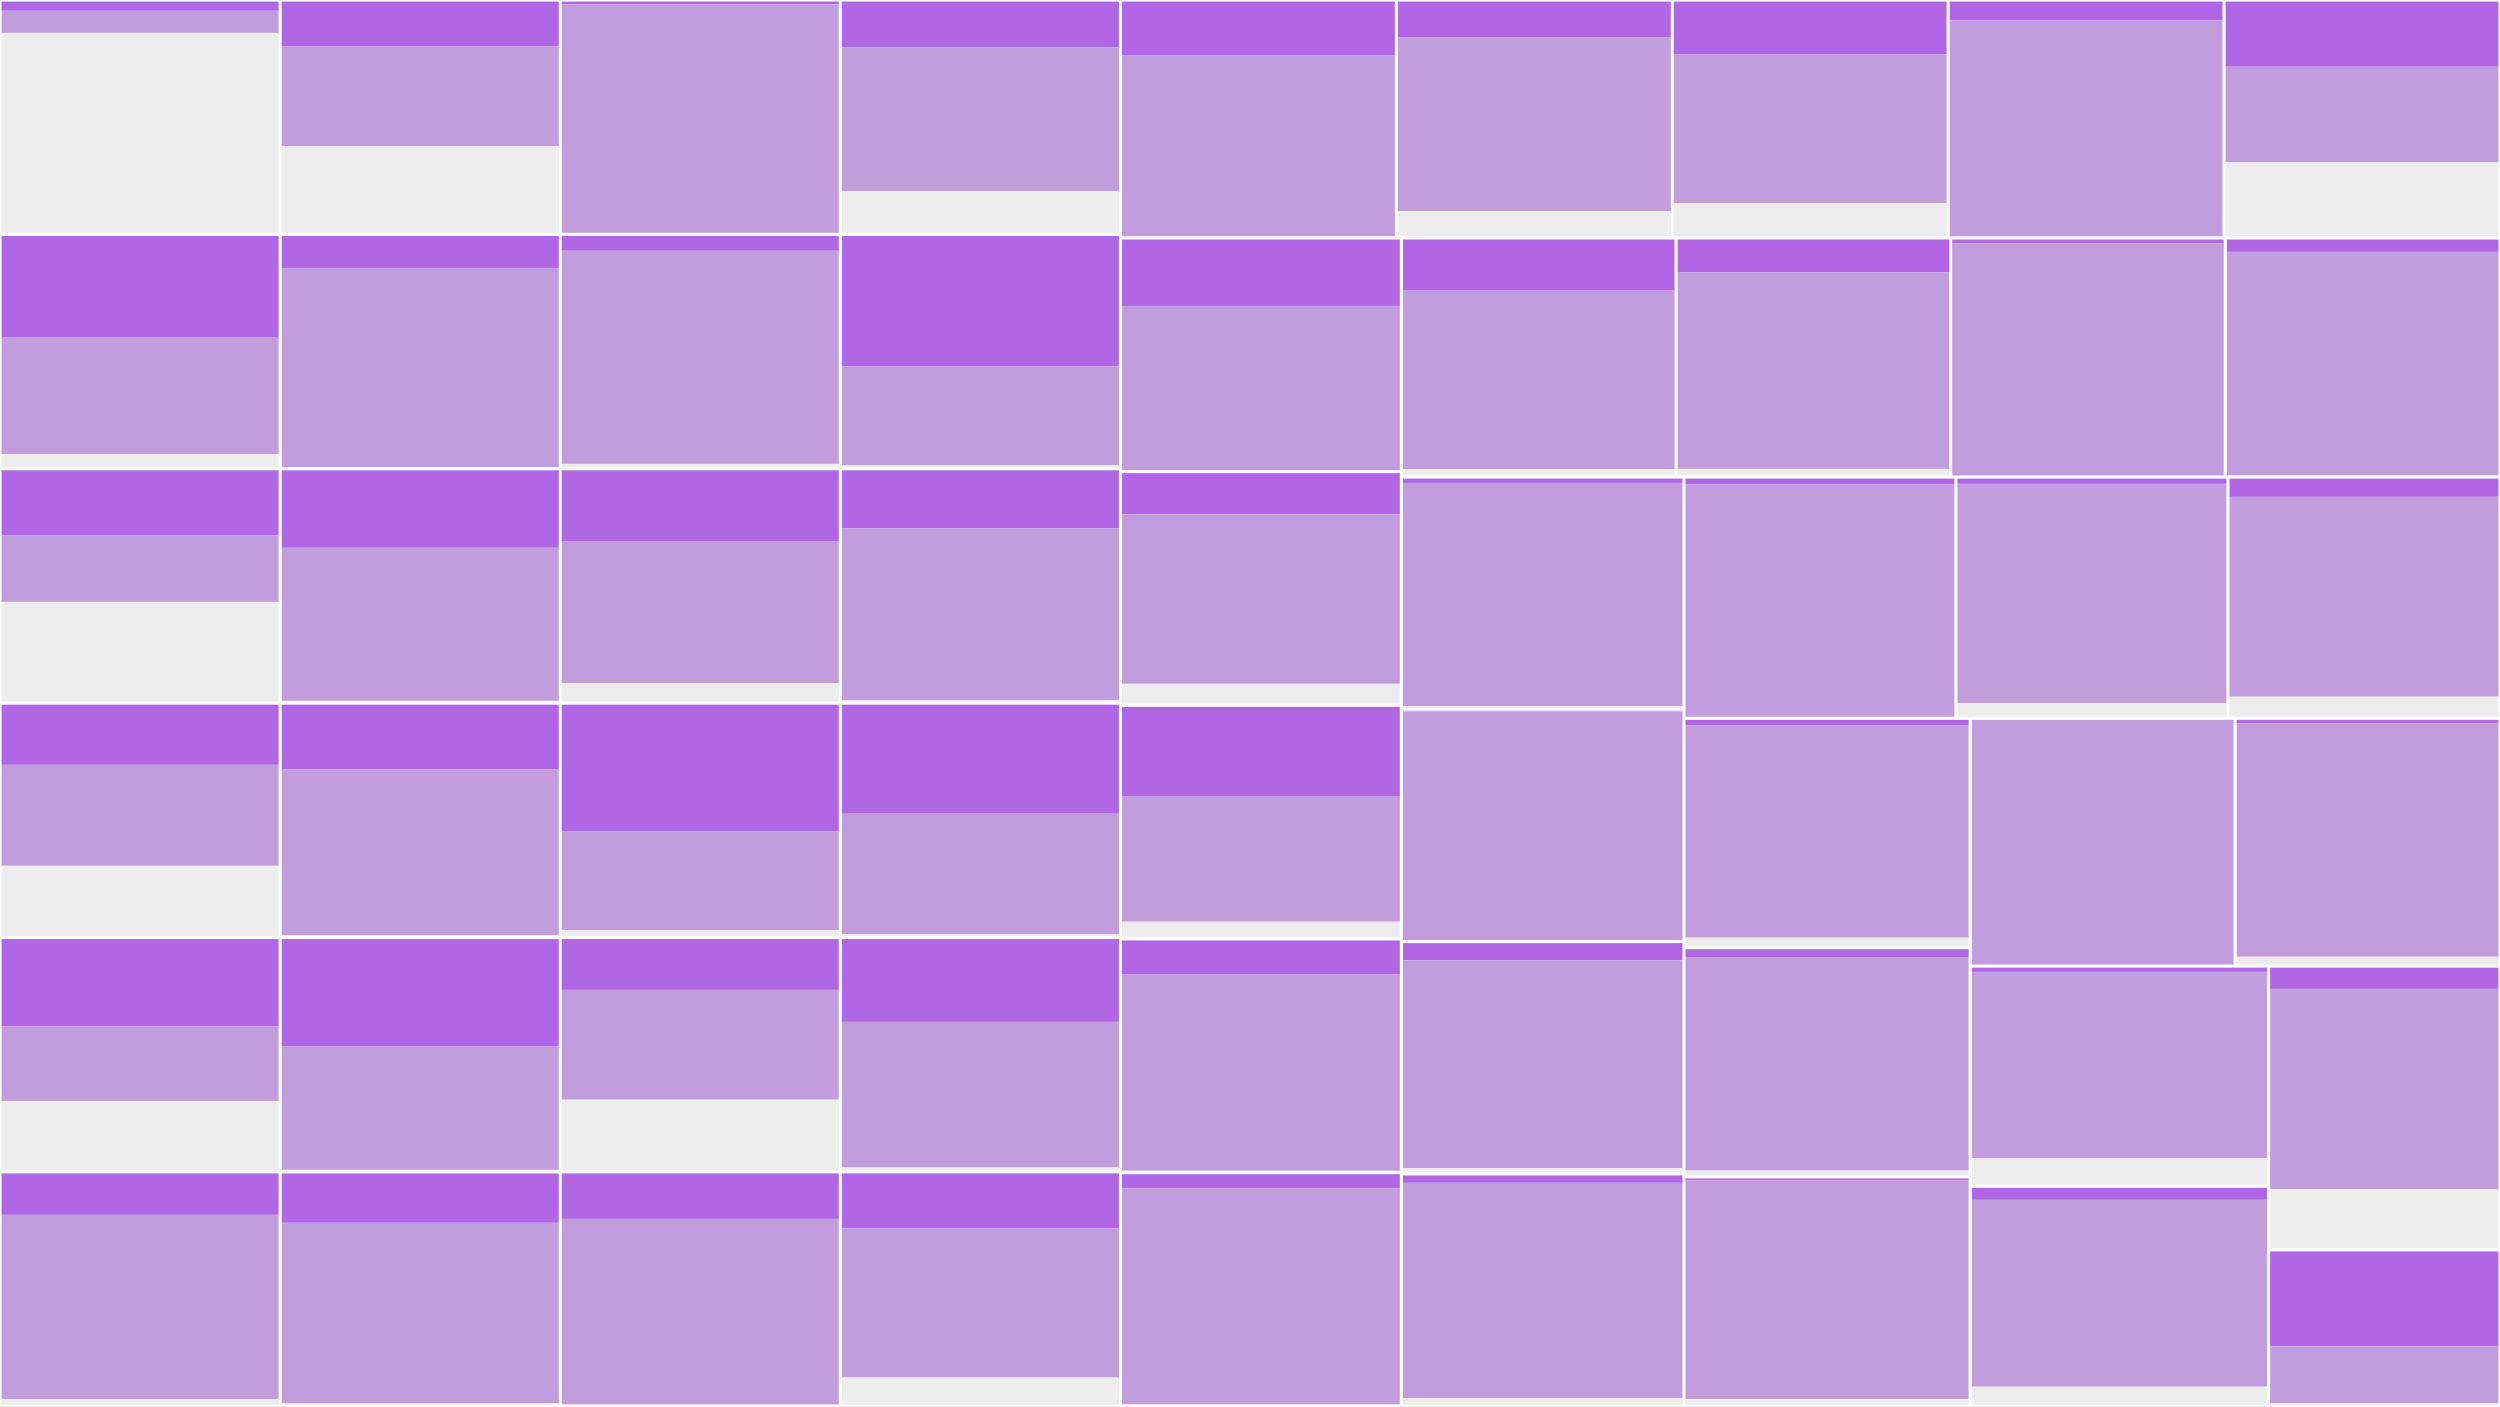
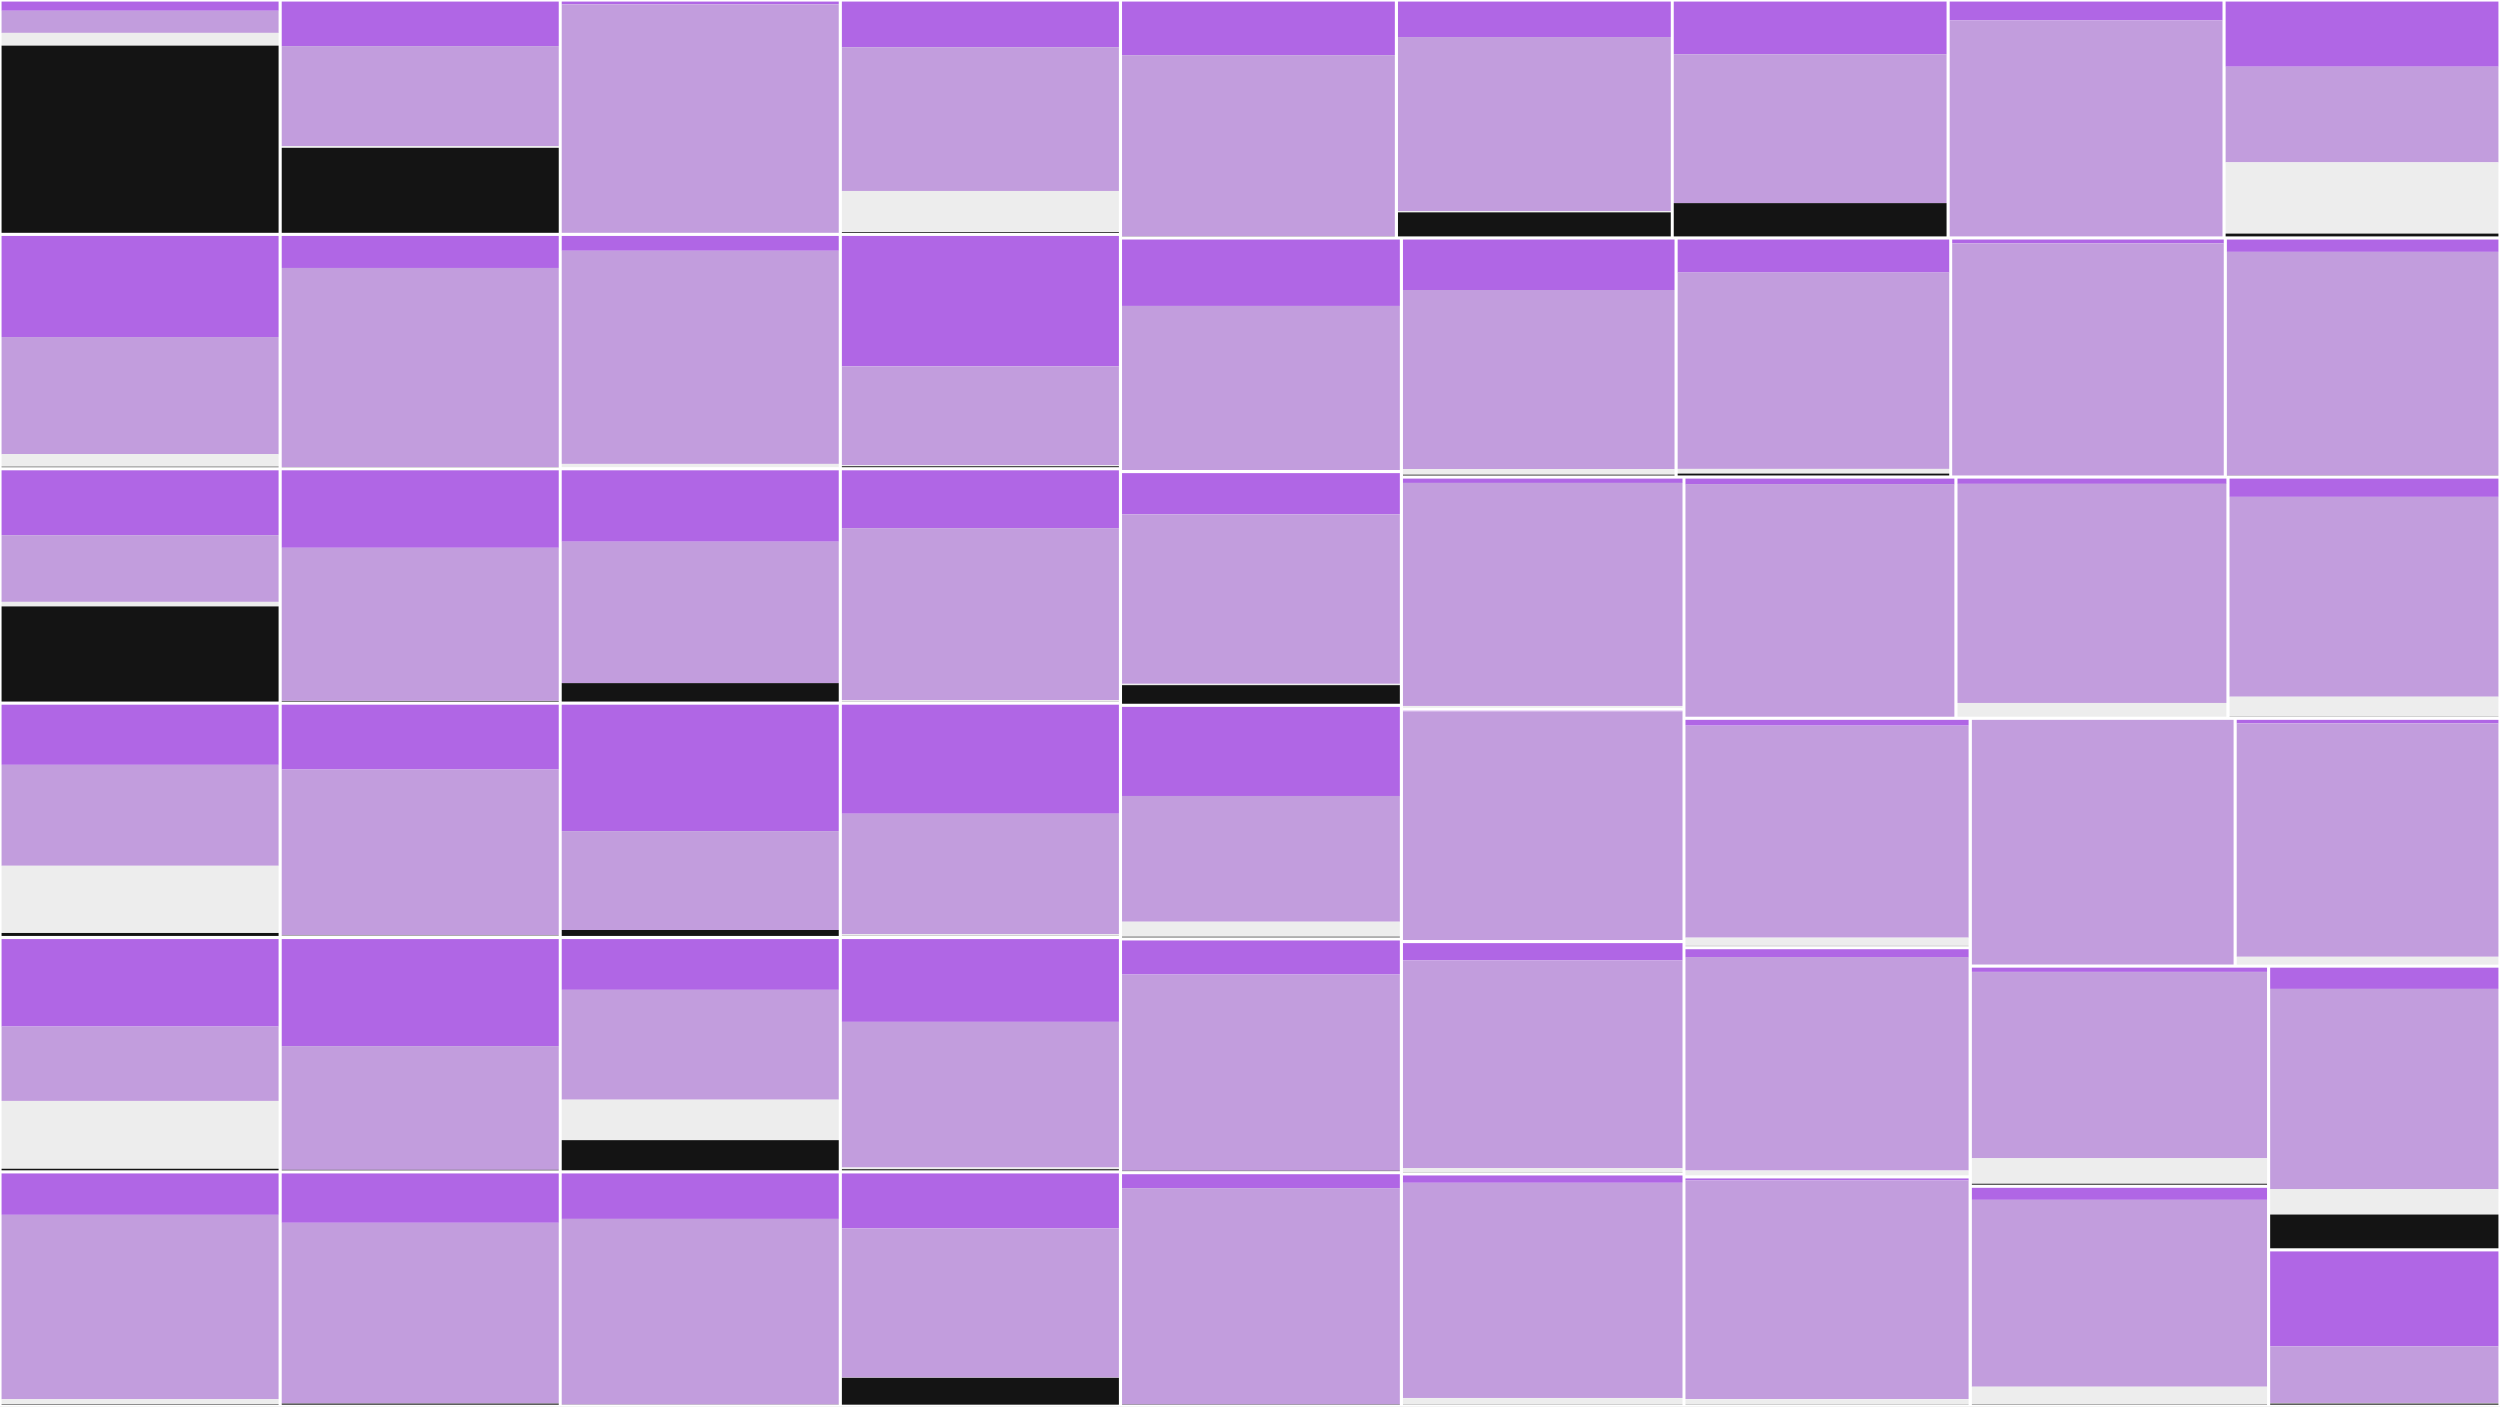
<svg xmlns="http://www.w3.org/2000/svg" viewBox="0 0 1600 900" width="1600" height="900" role="img" aria-label="Main-image code coverage box tree, purple band">
  <rect x="0" y="0" width="1600" height="900" fill="#ffffff" />
  <rect x="1" y="1" width="177.3" height="5.9" style="fill:hsl(275, 71%, 65%);fill:oklch(0.645 0.195 295)" />
  <rect x="1" y="6.9" width="177.3" height="14.2" style="fill:hsl(275, 48%, 74%);fill:oklch(0.740 0.130 295)" />
-   <rect x="1" y="21" width="177.3" height="128" style="fill:hsl(275, 0%, 93%);fill:oklch(0.930 0.000 295)" />
+   <rect x="1" y="21" width="177.3" height="8.2" style="fill:hsl(275, 0%, 93%);fill:oklch(0.930 0.000 295)" />
+   <rect x="1" y="29.2" width="177.3" height="119.8" style="fill:#141414" />
  <rect x="1" y="151" width="177.3" height="64.7" style="fill:hsl(275, 71%, 65%);fill:oklch(0.645 0.195 295)" />
  <rect x="1" y="215.7" width="177.3" height="75" style="fill:hsl(275, 48%, 74%);fill:oklch(0.740 0.130 295)" />
-   <rect x="1" y="290.6" width="177.3" height="8.4" style="fill:hsl(275, 0%, 93%);fill:oklch(0.930 0.000 295)" />
+   <rect x="1" y="290.6" width="177.3" height="8.1" style="fill:hsl(275, 0%, 93%);fill:oklch(0.930 0.000 295)" />
+   <rect x="1" y="298.7" width="177.3" height="0.3" style="fill:#141414" />
  <rect x="1" y="301" width="177.3" height="41.5" style="fill:hsl(275, 71%, 65%);fill:oklch(0.645 0.195 295)" />
  <rect x="1" y="342.5" width="177.3" height="42.7" style="fill:hsl(275, 48%, 74%);fill:oklch(0.740 0.130 295)" />
-   <rect x="1" y="385.2" width="177.3" height="63.8" style="fill:hsl(275, 0%, 93%);fill:oklch(0.930 0.000 295)" />
+   <rect x="1" y="385.2" width="177.3" height="2.9" style="fill:hsl(275, 0%, 93%);fill:oklch(0.930 0.000 295)" />
+   <rect x="1" y="388.1" width="177.3" height="60.9" style="fill:#141414" />
  <rect x="1" y="451" width="177.3" height="38.5" style="fill:hsl(275, 71%, 65%);fill:oklch(0.645 0.195 295)" />
  <rect x="1" y="489.5" width="177.3" height="64.6" style="fill:hsl(275, 48%, 74%);fill:oklch(0.740 0.130 295)" />
-   <rect x="1" y="554.1" width="177.3" height="44.9" style="fill:hsl(275, 0%, 93%);fill:oklch(0.930 0.000 295)" />
+   <rect x="1" y="554.1" width="177.3" height="43" style="fill:hsl(275, 0%, 93%);fill:oklch(0.930 0.000 295)" />
+   <rect x="1" y="597.1" width="177.3" height="1.9" style="fill:#141414" />
  <rect x="1" y="601" width="177.3" height="56" style="fill:hsl(275, 71%, 65%);fill:oklch(0.645 0.195 295)" />
  <rect x="1" y="657" width="177.3" height="47.6" style="fill:hsl(275, 48%, 74%);fill:oklch(0.740 0.130 295)" />
-   <rect x="1" y="704.6" width="177.3" height="44.4" style="fill:hsl(275, 0%, 93%);fill:oklch(0.930 0.000 295)" />
+   <rect x="1" y="704.6" width="177.3" height="43.4" style="fill:hsl(275, 0%, 93%);fill:oklch(0.930 0.000 295)" />
+   <rect x="1" y="748" width="177.3" height="1" style="fill:#141414" />
  <rect x="1" y="751" width="177.3" height="26.5" style="fill:hsl(275, 71%, 65%);fill:oklch(0.645 0.195 295)" />
  <rect x="1" y="777.5" width="177.3" height="118" style="fill:hsl(275, 48%, 74%);fill:oklch(0.740 0.130 295)" />
-   <rect x="1" y="895.5" width="177.3" height="3.5" style="fill:hsl(275, 0%, 93%);fill:oklch(0.930 0.000 295)" />
+   <rect x="1" y="895.5" width="177.3" height="3.2" style="fill:hsl(275, 0%, 93%);fill:oklch(0.930 0.000 295)" />
+   <rect x="1" y="898.7" width="177.3" height="0.3" style="fill:#141414" />
  <rect x="180.3" y="1" width="177.3" height="28.5" style="fill:hsl(275, 71%, 65%);fill:oklch(0.645 0.195 295)" />
  <rect x="180.3" y="29.5" width="177.3" height="64" style="fill:hsl(275, 48%, 74%);fill:oklch(0.740 0.130 295)" />
-   <rect x="180.3" y="93.5" width="177.3" height="55.5" style="fill:hsl(275, 0%, 93%);fill:oklch(0.930 0.000 295)" />
+   <rect x="180.3" y="93.5" width="177.3" height="1.1" style="fill:hsl(275, 0%, 93%);fill:oklch(0.930 0.000 295)" />
+   <rect x="180.3" y="94.6" width="177.3" height="54.4" style="fill:#141414" />
  <rect x="180.3" y="151" width="177.3" height="20.5" style="fill:hsl(275, 71%, 65%);fill:oklch(0.645 0.195 295)" />
  <rect x="180.3" y="171.5" width="177.3" height="127.4" style="fill:hsl(275, 48%, 74%);fill:oklch(0.740 0.130 295)" />
-   <rect x="180.3" y="298.9" width="177.3" height="0.1" style="fill:hsl(275, 0%, 93%);fill:oklch(0.930 0.000 295)" />
+   <rect x="180.3" y="298.9" width="177.3" height="0.1" style="fill:#141414" />
  <rect x="180.3" y="301" width="177.3" height="49.6" style="fill:hsl(275, 71%, 65%);fill:oklch(0.645 0.195 295)" />
  <rect x="180.3" y="350.6" width="177.3" height="97.9" style="fill:hsl(275, 48%, 74%);fill:oklch(0.740 0.130 295)" />
-   <rect x="180.3" y="448.6" width="177.3" height="0.4" style="fill:hsl(275, 0%, 93%);fill:oklch(0.930 0.000 295)" />
+   <rect x="180.3" y="448.6" width="177.3" height="0.4" style="fill:#141414" />
  <rect x="180.3" y="451" width="177.3" height="41.5" style="fill:hsl(275, 71%, 65%);fill:oklch(0.645 0.195 295)" />
  <rect x="180.3" y="492.5" width="177.3" height="105.9" style="fill:hsl(275, 48%, 74%);fill:oklch(0.740 0.130 295)" />
-   <rect x="180.3" y="598.4" width="177.3" height="0.6" style="fill:hsl(275, 0%, 93%);fill:oklch(0.930 0.000 295)" />
+   <rect x="180.3" y="598.4" width="177.3" height="0.4" style="fill:hsl(275, 0%, 93%);fill:oklch(0.930 0.000 295)" />
+   <rect x="180.3" y="598.8" width="177.3" height="0.2" style="fill:#141414" />
  <rect x="180.3" y="601" width="177.3" height="68.5" style="fill:hsl(275, 71%, 65%);fill:oklch(0.645 0.195 295)" />
  <rect x="180.3" y="669.5" width="177.3" height="79.2" style="fill:hsl(275, 48%, 74%);fill:oklch(0.740 0.130 295)" />
-   <rect x="180.3" y="748.7" width="177.3" height="0.3" style="fill:hsl(275, 0%, 93%);fill:oklch(0.930 0.000 295)" />
+   <rect x="180.3" y="748.7" width="177.3" height="0.3" style="fill:#141414" />
  <rect x="180.3" y="751" width="177.3" height="31.6" style="fill:hsl(275, 71%, 65%);fill:oklch(0.645 0.195 295)" />
  <rect x="180.3" y="782.6" width="177.3" height="115.6" style="fill:hsl(275, 48%, 74%);fill:oklch(0.740 0.130 295)" />
-   <rect x="180.3" y="898.1" width="177.3" height="0.9" style="fill:hsl(275, 0%, 93%);fill:oklch(0.930 0.000 295)" />
+   <rect x="180.3" y="898.1" width="177.3" height="0.2" style="fill:hsl(275, 0%, 93%);fill:oklch(0.930 0.000 295)" />
+   <rect x="180.3" y="898.3" width="177.3" height="0.7" style="fill:#141414" />
  <rect x="359.5" y="1" width="177.3" height="1.8" style="fill:hsl(275, 71%, 65%);fill:oklch(0.645 0.195 295)" />
  <rect x="359.5" y="2.8" width="177.3" height="146.2" style="fill:hsl(275, 48%, 74%);fill:oklch(0.740 0.130 295)" />
-   <rect x="359.5" y="149" width="177.3" height="0" style="fill:hsl(275, 0%, 93%);fill:oklch(0.930 0.000 295)" />
+   <rect x="359.5" y="149" width="177.3" height="0" style="fill:#141414" />
  <rect x="359.5" y="151" width="177.3" height="9.5" style="fill:hsl(275, 71%, 65%);fill:oklch(0.645 0.195 295)" />
  <rect x="359.5" y="160.5" width="177.3" height="136.4" style="fill:hsl(275, 48%, 74%);fill:oklch(0.740 0.130 295)" />
  <rect x="359.5" y="296.9" width="177.3" height="2.1" style="fill:hsl(275, 0%, 93%);fill:oklch(0.930 0.000 295)" />
+   <rect x="359.5" y="299" width="177.3" height="0" style="fill:#141414" />
  <rect x="359.5" y="301" width="177.3" height="45.7" style="fill:hsl(275, 71%, 65%);fill:oklch(0.645 0.195 295)" />
  <rect x="359.5" y="346.7" width="177.3" height="90.5" style="fill:hsl(275, 48%, 74%);fill:oklch(0.740 0.130 295)" />
-   <rect x="359.5" y="437.2" width="177.3" height="11.8" style="fill:hsl(275, 0%, 93%);fill:oklch(0.930 0.000 295)" />
+   <rect x="359.5" y="437.2" width="177.3" height="11.8" style="fill:#141414" />
  <rect x="359.5" y="451" width="177.3" height="80.9" style="fill:hsl(275, 71%, 65%);fill:oklch(0.645 0.195 295)" />
  <rect x="359.5" y="531.9" width="177.3" height="63.4" style="fill:hsl(275, 48%, 74%);fill:oklch(0.740 0.130 295)" />
-   <rect x="359.5" y="595.2" width="177.3" height="3.8" style="fill:hsl(275, 0%, 93%);fill:oklch(0.930 0.000 295)" />
+   <rect x="359.5" y="595.2" width="177.3" height="3.8" style="fill:#141414" />
  <rect x="359.5" y="601" width="177.3" height="32.5" style="fill:hsl(275, 71%, 65%);fill:oklch(0.645 0.195 295)" />
  <rect x="359.5" y="633.5" width="177.3" height="70.3" style="fill:hsl(275, 48%, 74%);fill:oklch(0.740 0.130 295)" />
-   <rect x="359.5" y="703.8" width="177.3" height="45.2" style="fill:hsl(275, 0%, 93%);fill:oklch(0.930 0.000 295)" />
+   <rect x="359.5" y="703.8" width="177.3" height="26" style="fill:hsl(275, 0%, 93%);fill:oklch(0.930 0.000 295)" />
+   <rect x="359.5" y="729.7" width="177.3" height="19.3" style="fill:#141414" />
  <rect x="359.5" y="751" width="177.3" height="29.1" style="fill:hsl(275, 71%, 65%);fill:oklch(0.645 0.195 295)" />
  <rect x="359.5" y="780.1" width="177.3" height="118.7" style="fill:hsl(275, 48%, 74%);fill:oklch(0.740 0.130 295)" />
-   <rect x="359.5" y="898.9" width="177.3" height="0.1" style="fill:hsl(275, 0%, 93%);fill:oklch(0.930 0.000 295)" />
+   <rect x="359.5" y="898.9" width="177.3" height="0.1" style="fill:#141414" />
  <rect x="538.8" y="1" width="177.3" height="29.2" style="fill:hsl(275, 71%, 65%);fill:oklch(0.645 0.195 295)" />
  <rect x="538.8" y="30.2" width="177.3" height="92.1" style="fill:hsl(275, 48%, 74%);fill:oklch(0.740 0.130 295)" />
-   <rect x="538.8" y="122.2" width="177.3" height="26.8" style="fill:hsl(275, 0%, 93%);fill:oklch(0.930 0.000 295)" />
+   <rect x="538.8" y="122.2" width="177.3" height="26.2" style="fill:hsl(275, 0%, 93%);fill:oklch(0.930 0.000 295)" />
+   <rect x="538.8" y="148.5" width="177.3" height="0.5" style="fill:#141414" />
  <rect x="538.8" y="151" width="177.3" height="83.5" style="fill:hsl(275, 71%, 65%);fill:oklch(0.645 0.195 295)" />
  <rect x="538.8" y="234.5" width="177.3" height="63.2" style="fill:hsl(275, 48%, 74%);fill:oklch(0.740 0.130 295)" />
-   <rect x="538.8" y="297.7" width="177.3" height="1.3" style="fill:hsl(275, 0%, 93%);fill:oklch(0.930 0.000 295)" />
+   <rect x="538.8" y="297.7" width="177.3" height="0.7" style="fill:hsl(275, 0%, 93%);fill:oklch(0.930 0.000 295)" />
+   <rect x="538.8" y="298.4" width="177.3" height="0.6" style="fill:#141414" />
  <rect x="538.8" y="301" width="177.3" height="37" style="fill:hsl(275, 71%, 65%);fill:oklch(0.645 0.195 295)" />
  <rect x="538.8" y="338" width="177.3" height="110" style="fill:hsl(275, 48%, 74%);fill:oklch(0.740 0.130 295)" />
-   <rect x="538.8" y="448" width="177.3" height="1" style="fill:hsl(275, 0%, 93%);fill:oklch(0.930 0.000 295)" />
+   <rect x="538.8" y="448" width="177.3" height="0.8" style="fill:hsl(275, 0%, 93%);fill:oklch(0.930 0.000 295)" />
+   <rect x="538.8" y="448.9" width="177.3" height="0.1" style="fill:#141414" />
  <rect x="538.8" y="451" width="177.3" height="69.8" style="fill:hsl(275, 71%, 65%);fill:oklch(0.645 0.195 295)" />
  <rect x="538.8" y="520.8" width="177.3" height="77.1" style="fill:hsl(275, 48%, 74%);fill:oklch(0.740 0.130 295)" />
-   <rect x="538.8" y="597.8" width="177.3" height="1.2" style="fill:hsl(275, 0%, 93%);fill:oklch(0.930 0.000 295)" />
+   <rect x="538.8" y="597.8" width="177.3" height="1" style="fill:hsl(275, 0%, 93%);fill:oklch(0.930 0.000 295)" />
+   <rect x="538.8" y="598.9" width="177.3" height="0.1" style="fill:#141414" />
  <rect x="538.8" y="601" width="177.3" height="53" style="fill:hsl(275, 71%, 65%);fill:oklch(0.645 0.195 295)" />
  <rect x="538.8" y="654" width="177.3" height="93.2" style="fill:hsl(275, 48%, 74%);fill:oklch(0.740 0.130 295)" />
-   <rect x="538.8" y="747.2" width="177.3" height="1.8" style="fill:hsl(275, 0%, 93%);fill:oklch(0.930 0.000 295)" />
+   <rect x="538.8" y="747.2" width="177.3" height="1.1" style="fill:hsl(275, 0%, 93%);fill:oklch(0.930 0.000 295)" />
+   <rect x="538.8" y="748.3" width="177.3" height="0.7" style="fill:#141414" />
  <rect x="538.8" y="751" width="177.3" height="35.2" style="fill:hsl(275, 71%, 65%);fill:oklch(0.645 0.195 295)" />
  <rect x="538.8" y="786.2" width="177.3" height="95.5" style="fill:hsl(275, 48%, 74%);fill:oklch(0.740 0.130 295)" />
-   <rect x="538.8" y="881.6" width="177.3" height="17.4" style="fill:hsl(275, 0%, 93%);fill:oklch(0.930 0.000 295)" />
+   <rect x="538.8" y="881.6" width="177.3" height="0.2" style="fill:hsl(275, 0%, 93%);fill:oklch(0.930 0.000 295)" />
+   <rect x="538.8" y="881.8" width="177.3" height="17.2" style="fill:#141414" />
  <rect x="718.1" y="1" width="174.6" height="34.3" style="fill:hsl(275, 71%, 65%);fill:oklch(0.645 0.195 295)" />
  <rect x="718.1" y="35.3" width="174.6" height="115.9" style="fill:hsl(275, 48%, 74%);fill:oklch(0.740 0.130 295)" />
-   <rect x="718.1" y="151.2" width="174.6" height="0.1" style="fill:hsl(275, 0%, 93%);fill:oklch(0.930 0.000 295)" />
+   <rect x="718.1" y="151.2" width="174.6" height="0.1" style="fill:#141414" />
  <rect x="894.7" y="1" width="174.6" height="22.7" style="fill:hsl(275, 71%, 65%);fill:oklch(0.645 0.195 295)" />
  <rect x="894.7" y="23.7" width="174.6" height="111.4" style="fill:hsl(275, 48%, 74%);fill:oklch(0.740 0.130 295)" />
-   <rect x="894.7" y="135.1" width="174.6" height="16.2" style="fill:hsl(275, 0%, 93%);fill:oklch(0.930 0.000 295)" />
+   <rect x="894.7" y="135.1" width="174.6" height="0.8" style="fill:hsl(275, 0%, 93%);fill:oklch(0.930 0.000 295)" />
+   <rect x="894.7" y="135.9" width="174.6" height="15.4" style="fill:#141414" />
  <rect x="1071.2" y="1" width="174.6" height="33.7" style="fill:hsl(275, 71%, 65%);fill:oklch(0.645 0.195 295)" />
  <rect x="1071.2" y="34.7" width="174.6" height="95.3" style="fill:hsl(275, 48%, 74%);fill:oklch(0.740 0.130 295)" />
-   <rect x="1071.2" y="130" width="174.6" height="21.3" style="fill:hsl(275, 0%, 93%);fill:oklch(0.930 0.000 295)" />
+   <rect x="1071.2" y="130" width="174.6" height="21.3" style="fill:#141414" />
  <rect x="1247.8" y="1" width="174.6" height="12.1" style="fill:hsl(275, 71%, 65%);fill:oklch(0.645 0.195 295)" />
  <rect x="1247.8" y="13.1" width="174.6" height="138.2" style="fill:hsl(275, 48%, 74%);fill:oklch(0.740 0.130 295)" />
  <rect x="1424.4" y="1" width="174.6" height="41.7" style="fill:hsl(275, 71%, 65%);fill:oklch(0.645 0.195 295)" />
  <rect x="1424.4" y="42.7" width="174.6" height="61.2" style="fill:hsl(275, 48%, 74%);fill:oklch(0.740 0.130 295)" />
-   <rect x="1424.4" y="103.9" width="174.6" height="47.3" style="fill:hsl(275, 0%, 93%);fill:oklch(0.930 0.000 295)" />
+   <rect x="1424.4" y="103.9" width="174.6" height="45.6" style="fill:hsl(275, 0%, 93%);fill:oklch(0.930 0.000 295)" />
+   <rect x="1424.4" y="149.5" width="174.6" height="1.8" style="fill:#141414" />
  <rect x="718.1" y="153.3" width="177.8" height="42.5" style="fill:hsl(275, 71%, 65%);fill:oklch(0.645 0.195 295)" />
  <rect x="718.1" y="195.8" width="177.8" height="105" style="fill:hsl(275, 48%, 74%);fill:oklch(0.740 0.130 295)" />
-   <rect x="718.1" y="300.8" width="177.8" height="0" style="fill:hsl(275, 0%, 93%);fill:oklch(0.930 0.000 295)" />
+   <rect x="718.1" y="300.8" width="177.8" height="0" style="fill:#141414" />
  <rect x="718.1" y="302.8" width="177.8" height="26.4" style="fill:hsl(275, 71%, 65%);fill:oklch(0.645 0.195 295)" />
  <rect x="718.1" y="329.2" width="177.8" height="108.4" style="fill:hsl(275, 48%, 74%);fill:oklch(0.740 0.130 295)" />
-   <rect x="718.1" y="437.7" width="177.8" height="12.7" style="fill:hsl(275, 0%, 93%);fill:oklch(0.930 0.000 295)" />
+   <rect x="718.1" y="437.7" width="177.8" height="0.8" style="fill:hsl(275, 0%, 93%);fill:oklch(0.930 0.000 295)" />
+   <rect x="718.1" y="438.5" width="177.8" height="11.9" style="fill:#141414" />
  <rect x="718.1" y="452.4" width="177.8" height="57.1" style="fill:hsl(275, 71%, 65%);fill:oklch(0.645 0.195 295)" />
  <rect x="718.1" y="509.4" width="177.8" height="80.5" style="fill:hsl(275, 48%, 74%);fill:oklch(0.740 0.130 295)" />
-   <rect x="718.1" y="589.9" width="177.8" height="10" style="fill:hsl(275, 0%, 93%);fill:oklch(0.930 0.000 295)" />
+   <rect x="718.1" y="589.9" width="177.8" height="9.5" style="fill:hsl(275, 0%, 93%);fill:oklch(0.930 0.000 295)" />
+   <rect x="718.1" y="599.5" width="177.8" height="0.4" style="fill:#141414" />
  <rect x="718.1" y="601.9" width="177.8" height="21.8" style="fill:hsl(275, 71%, 65%);fill:oklch(0.645 0.195 295)" />
  <rect x="718.1" y="623.7" width="177.8" height="125.6" style="fill:hsl(275, 48%, 74%);fill:oklch(0.740 0.130 295)" />
-   <rect x="718.1" y="749.3" width="177.8" height="0.2" style="fill:hsl(275, 0%, 93%);fill:oklch(0.930 0.000 295)" />
+   <rect x="718.1" y="749.3" width="177.8" height="0.2" style="fill:#141414" />
  <rect x="718.1" y="751.5" width="177.8" height="8.9" style="fill:hsl(275, 71%, 65%);fill:oklch(0.645 0.195 295)" />
  <rect x="718.1" y="760.4" width="177.8" height="138.4" style="fill:hsl(275, 48%, 74%);fill:oklch(0.740 0.130 295)" />
-   <rect x="718.1" y="898.8" width="177.8" height="0.2" style="fill:hsl(275, 0%, 93%);fill:oklch(0.930 0.000 295)" />
+   <rect x="718.1" y="898.8" width="177.8" height="0.2" style="fill:#141414" />
  <rect x="897.9" y="153.3" width="173.8" height="32.3" style="fill:hsl(275, 71%, 65%);fill:oklch(0.645 0.195 295)" />
  <rect x="897.9" y="185.6" width="173.8" height="114.6" style="fill:hsl(275, 48%, 74%);fill:oklch(0.740 0.130 295)" />
-   <rect x="897.9" y="300.2" width="173.8" height="4" style="fill:hsl(275, 0%, 93%);fill:oklch(0.930 0.000 295)" />
+   <rect x="897.9" y="300.2" width="173.8" height="3.6" style="fill:hsl(275, 0%, 93%);fill:oklch(0.930 0.000 295)" />
+   <rect x="897.9" y="303.8" width="173.8" height="0.5" style="fill:#141414" />
  <rect x="1073.7" y="153.3" width="173.8" height="21.1" style="fill:hsl(275, 71%, 65%);fill:oklch(0.645 0.195 295)" />
  <rect x="1073.7" y="174.3" width="173.8" height="125.8" style="fill:hsl(275, 48%, 74%);fill:oklch(0.740 0.130 295)" />
-   <rect x="1073.7" y="300.1" width="173.8" height="4.1" style="fill:hsl(275, 0%, 93%);fill:oklch(0.930 0.000 295)" />
+   <rect x="1073.7" y="300.1" width="173.8" height="3" style="fill:hsl(275, 0%, 93%);fill:oklch(0.930 0.000 295)" />
+   <rect x="1073.7" y="303.1" width="173.8" height="1.2" style="fill:#141414" />
  <rect x="1249.4" y="153.3" width="173.8" height="2.5" style="fill:hsl(275, 71%, 65%);fill:oklch(0.645 0.195 295)" />
  <rect x="1249.4" y="155.8" width="173.8" height="148.5" style="fill:hsl(275, 48%, 74%);fill:oklch(0.740 0.130 295)" />
  <rect x="1425.2" y="153.3" width="173.8" height="7.9" style="fill:hsl(275, 71%, 65%);fill:oklch(0.645 0.195 295)" />
  <rect x="1425.2" y="161.2" width="173.8" height="143" style="fill:hsl(275, 48%, 74%);fill:oklch(0.740 0.130 295)" />
-   <rect x="1425.2" y="304.2" width="173.8" height="0.1" style="fill:hsl(275, 0%, 93%);fill:oklch(0.930 0.000 295)" />
+   <rect x="1425.2" y="304.2" width="173.8" height="0.1" style="fill:#141414" />
  <rect x="897.9" y="306.3" width="178.9" height="2.8" style="fill:hsl(275, 71%, 65%);fill:oklch(0.645 0.195 295)" />
  <rect x="897.9" y="309" width="178.9" height="142.8" style="fill:hsl(275, 48%, 74%);fill:oklch(0.740 0.130 295)" />
  <rect x="897.9" y="451.9" width="178.9" height="1.1" style="fill:hsl(275, 0%, 93%);fill:oklch(0.930 0.000 295)" />
  <rect x="897.9" y="454.9" width="178.9" height="0.3" style="fill:hsl(275, 71%, 65%);fill:oklch(0.645 0.195 295)" />
  <rect x="897.9" y="455.3" width="178.9" height="146.3" style="fill:hsl(275, 48%, 74%);fill:oklch(0.740 0.130 295)" />
  <rect x="897.9" y="603.6" width="178.9" height="11.1" style="fill:hsl(275, 71%, 65%);fill:oklch(0.645 0.195 295)" />
  <rect x="897.9" y="614.7" width="178.9" height="133" style="fill:hsl(275, 48%, 74%);fill:oklch(0.740 0.130 295)" />
-   <rect x="897.9" y="747.6" width="178.9" height="2.7" style="fill:hsl(275, 0%, 93%);fill:oklch(0.930 0.000 295)" />
+   <rect x="897.9" y="747.6" width="178.9" height="2.6" style="fill:hsl(275, 0%, 93%);fill:oklch(0.930 0.000 295)" />
+   <rect x="897.9" y="750.3" width="178.9" height="0.1" style="fill:#141414" />
  <rect x="897.9" y="752.3" width="178.9" height="4.7" style="fill:hsl(275, 71%, 65%);fill:oklch(0.645 0.195 295)" />
  <rect x="897.9" y="757" width="178.9" height="137.7" style="fill:hsl(275, 48%, 74%);fill:oklch(0.740 0.130 295)" />
  <rect x="897.9" y="894.8" width="178.9" height="4.2" style="fill:hsl(275, 0%, 93%);fill:oklch(0.930 0.000 295)" />
+   <rect x="897.9" y="898.9" width="178.9" height="0.1" style="fill:#141414" />
  <rect x="1078.7" y="306.3" width="172.1" height="3.6" style="fill:hsl(275, 71%, 65%);fill:oklch(0.645 0.195 295)" />
  <rect x="1078.7" y="309.8" width="172.1" height="148.9" style="fill:hsl(275, 48%, 74%);fill:oklch(0.740 0.130 295)" />
  <rect x="1252.8" y="306.3" width="172.1" height="3.4" style="fill:hsl(275, 71%, 65%);fill:oklch(0.645 0.195 295)" />
  <rect x="1252.8" y="309.6" width="172.1" height="140.3" style="fill:hsl(275, 48%, 74%);fill:oklch(0.740 0.130 295)" />
  <rect x="1252.8" y="449.9" width="172.1" height="8.8" style="fill:hsl(275, 0%, 93%);fill:oklch(0.930 0.000 295)" />
  <rect x="1426.9" y="306.3" width="172.1" height="11.7" style="fill:hsl(275, 71%, 65%);fill:oklch(0.645 0.195 295)" />
  <rect x="1426.9" y="318" width="172.1" height="127.9" style="fill:hsl(275, 48%, 74%);fill:oklch(0.740 0.130 295)" />
-   <rect x="1426.9" y="445.9" width="172.1" height="12.8" style="fill:hsl(275, 0%, 93%);fill:oklch(0.930 0.000 295)" />
+   <rect x="1426.9" y="445.9" width="172.1" height="12.7" style="fill:hsl(275, 0%, 93%);fill:oklch(0.930 0.000 295)" />
+   <rect x="1426.9" y="458.6" width="172.1" height="0.1" style="fill:#141414" />
  <rect x="1078.7" y="460.7" width="181.2" height="3.7" style="fill:hsl(275, 71%, 65%);fill:oklch(0.645 0.195 295)" />
  <rect x="1078.7" y="464.5" width="181.2" height="135.6" style="fill:hsl(275, 48%, 74%);fill:oklch(0.740 0.130 295)" />
-   <rect x="1078.7" y="600.1" width="181.2" height="5.4" style="fill:hsl(275, 0%, 93%);fill:oklch(0.930 0.000 295)" />
+   <rect x="1078.7" y="600.1" width="181.2" height="5.3" style="fill:hsl(275, 0%, 93%);fill:oklch(0.930 0.000 295)" />
+   <rect x="1078.7" y="605.4" width="181.2" height="0.1" style="fill:#141414" />
  <rect x="1078.7" y="607.5" width="181.2" height="5.1" style="fill:hsl(275, 71%, 65%);fill:oklch(0.645 0.195 295)" />
  <rect x="1078.7" y="612.5" width="181.2" height="136.6" style="fill:hsl(275, 48%, 74%);fill:oklch(0.740 0.130 295)" />
-   <rect x="1078.7" y="749.2" width="181.2" height="3.1" style="fill:hsl(275, 0%, 93%);fill:oklch(0.930 0.000 295)" />
+   <rect x="1078.7" y="749.2" width="181.2" height="3" style="fill:hsl(275, 0%, 93%);fill:oklch(0.930 0.000 295)" />
+   <rect x="1078.7" y="752.2" width="181.2" height="0" style="fill:#141414" />
  <rect x="1078.7" y="754.2" width="181.2" height="1.3" style="fill:hsl(275, 71%, 65%);fill:oklch(0.645 0.195 295)" />
  <rect x="1078.7" y="755.5" width="181.2" height="139.9" style="fill:hsl(275, 48%, 74%);fill:oklch(0.740 0.130 295)" />
  <rect x="1078.7" y="895.5" width="181.2" height="3.5" style="fill:hsl(275, 0%, 93%);fill:oklch(0.930 0.000 295)" />
+   <rect x="1078.7" y="898.9" width="181.2" height="0.1" style="fill:#141414" />
  <rect x="1262" y="460.7" width="167.5" height="156.6" style="fill:hsl(275, 48%, 74%);fill:oklch(0.740 0.130 295)" />
  <rect x="1431.5" y="460.7" width="167.5" height="2.3" style="fill:hsl(275, 71%, 65%);fill:oklch(0.645 0.195 295)" />
  <rect x="1431.5" y="463" width="167.5" height="149.3" style="fill:hsl(275, 48%, 74%);fill:oklch(0.740 0.130 295)" />
  <rect x="1431.5" y="612.4" width="167.5" height="5" style="fill:hsl(275, 0%, 93%);fill:oklch(0.930 0.000 295)" />
  <rect x="1262" y="619.3" width="188.9" height="2.7" style="fill:hsl(275, 71%, 65%);fill:oklch(0.645 0.195 295)" />
  <rect x="1262" y="622.1" width="188.9" height="119.2" style="fill:hsl(275, 48%, 74%);fill:oklch(0.740 0.130 295)" />
-   <rect x="1262" y="741.3" width="188.9" height="16.9" style="fill:hsl(275, 0%, 93%);fill:oklch(0.930 0.000 295)" />
+   <rect x="1262" y="741.3" width="188.9" height="16.3" style="fill:hsl(275, 0%, 93%);fill:oklch(0.930 0.000 295)" />
+   <rect x="1262" y="757.6" width="188.9" height="0.6" style="fill:#141414" />
  <rect x="1262" y="760.2" width="188.9" height="7.7" style="fill:hsl(275, 71%, 65%);fill:oklch(0.645 0.195 295)" />
  <rect x="1262" y="767.9" width="188.9" height="119.6" style="fill:hsl(275, 48%, 74%);fill:oklch(0.740 0.130 295)" />
-   <rect x="1262" y="887.5" width="188.9" height="11.5" style="fill:hsl(275, 0%, 93%);fill:oklch(0.930 0.000 295)" />
+   <rect x="1262" y="887.5" width="188.9" height="11.3" style="fill:hsl(275, 0%, 93%);fill:oklch(0.930 0.000 295)" />
+   <rect x="1262" y="898.8" width="188.9" height="0.2" style="fill:#141414" />
  <rect x="1452.9" y="619.3" width="146.1" height="13.6" style="fill:hsl(275, 71%, 65%);fill:oklch(0.645 0.195 295)" />
  <rect x="1452.9" y="632.9" width="146.1" height="128.2" style="fill:hsl(275, 48%, 74%);fill:oklch(0.740 0.130 295)" />
-   <rect x="1452.9" y="761.1" width="146.1" height="37.8" style="fill:hsl(275, 0%, 93%);fill:oklch(0.930 0.000 295)" />
+   <rect x="1452.9" y="761.1" width="146.1" height="16.2" style="fill:hsl(275, 0%, 93%);fill:oklch(0.930 0.000 295)" />
+   <rect x="1452.9" y="777.3" width="146.1" height="21.6" style="fill:#141414" />
  <rect x="1452.9" y="800.9" width="146.1" height="60.8" style="fill:hsl(275, 71%, 65%);fill:oklch(0.645 0.195 295)" />
  <rect x="1452.9" y="861.7" width="146.1" height="36.2" style="fill:hsl(275, 48%, 74%);fill:oklch(0.740 0.130 295)" />
-   <rect x="1452.9" y="897.9" width="146.1" height="1.1" style="fill:hsl(275, 0%, 93%);fill:oklch(0.930 0.000 295)" />
+   <rect x="1452.9" y="897.9" width="146.1" height="0.3" style="fill:hsl(275, 0%, 93%);fill:oklch(0.930 0.000 295)" />
+   <rect x="1452.9" y="898.3" width="146.1" height="0.7" style="fill:#141414" />
</svg>
